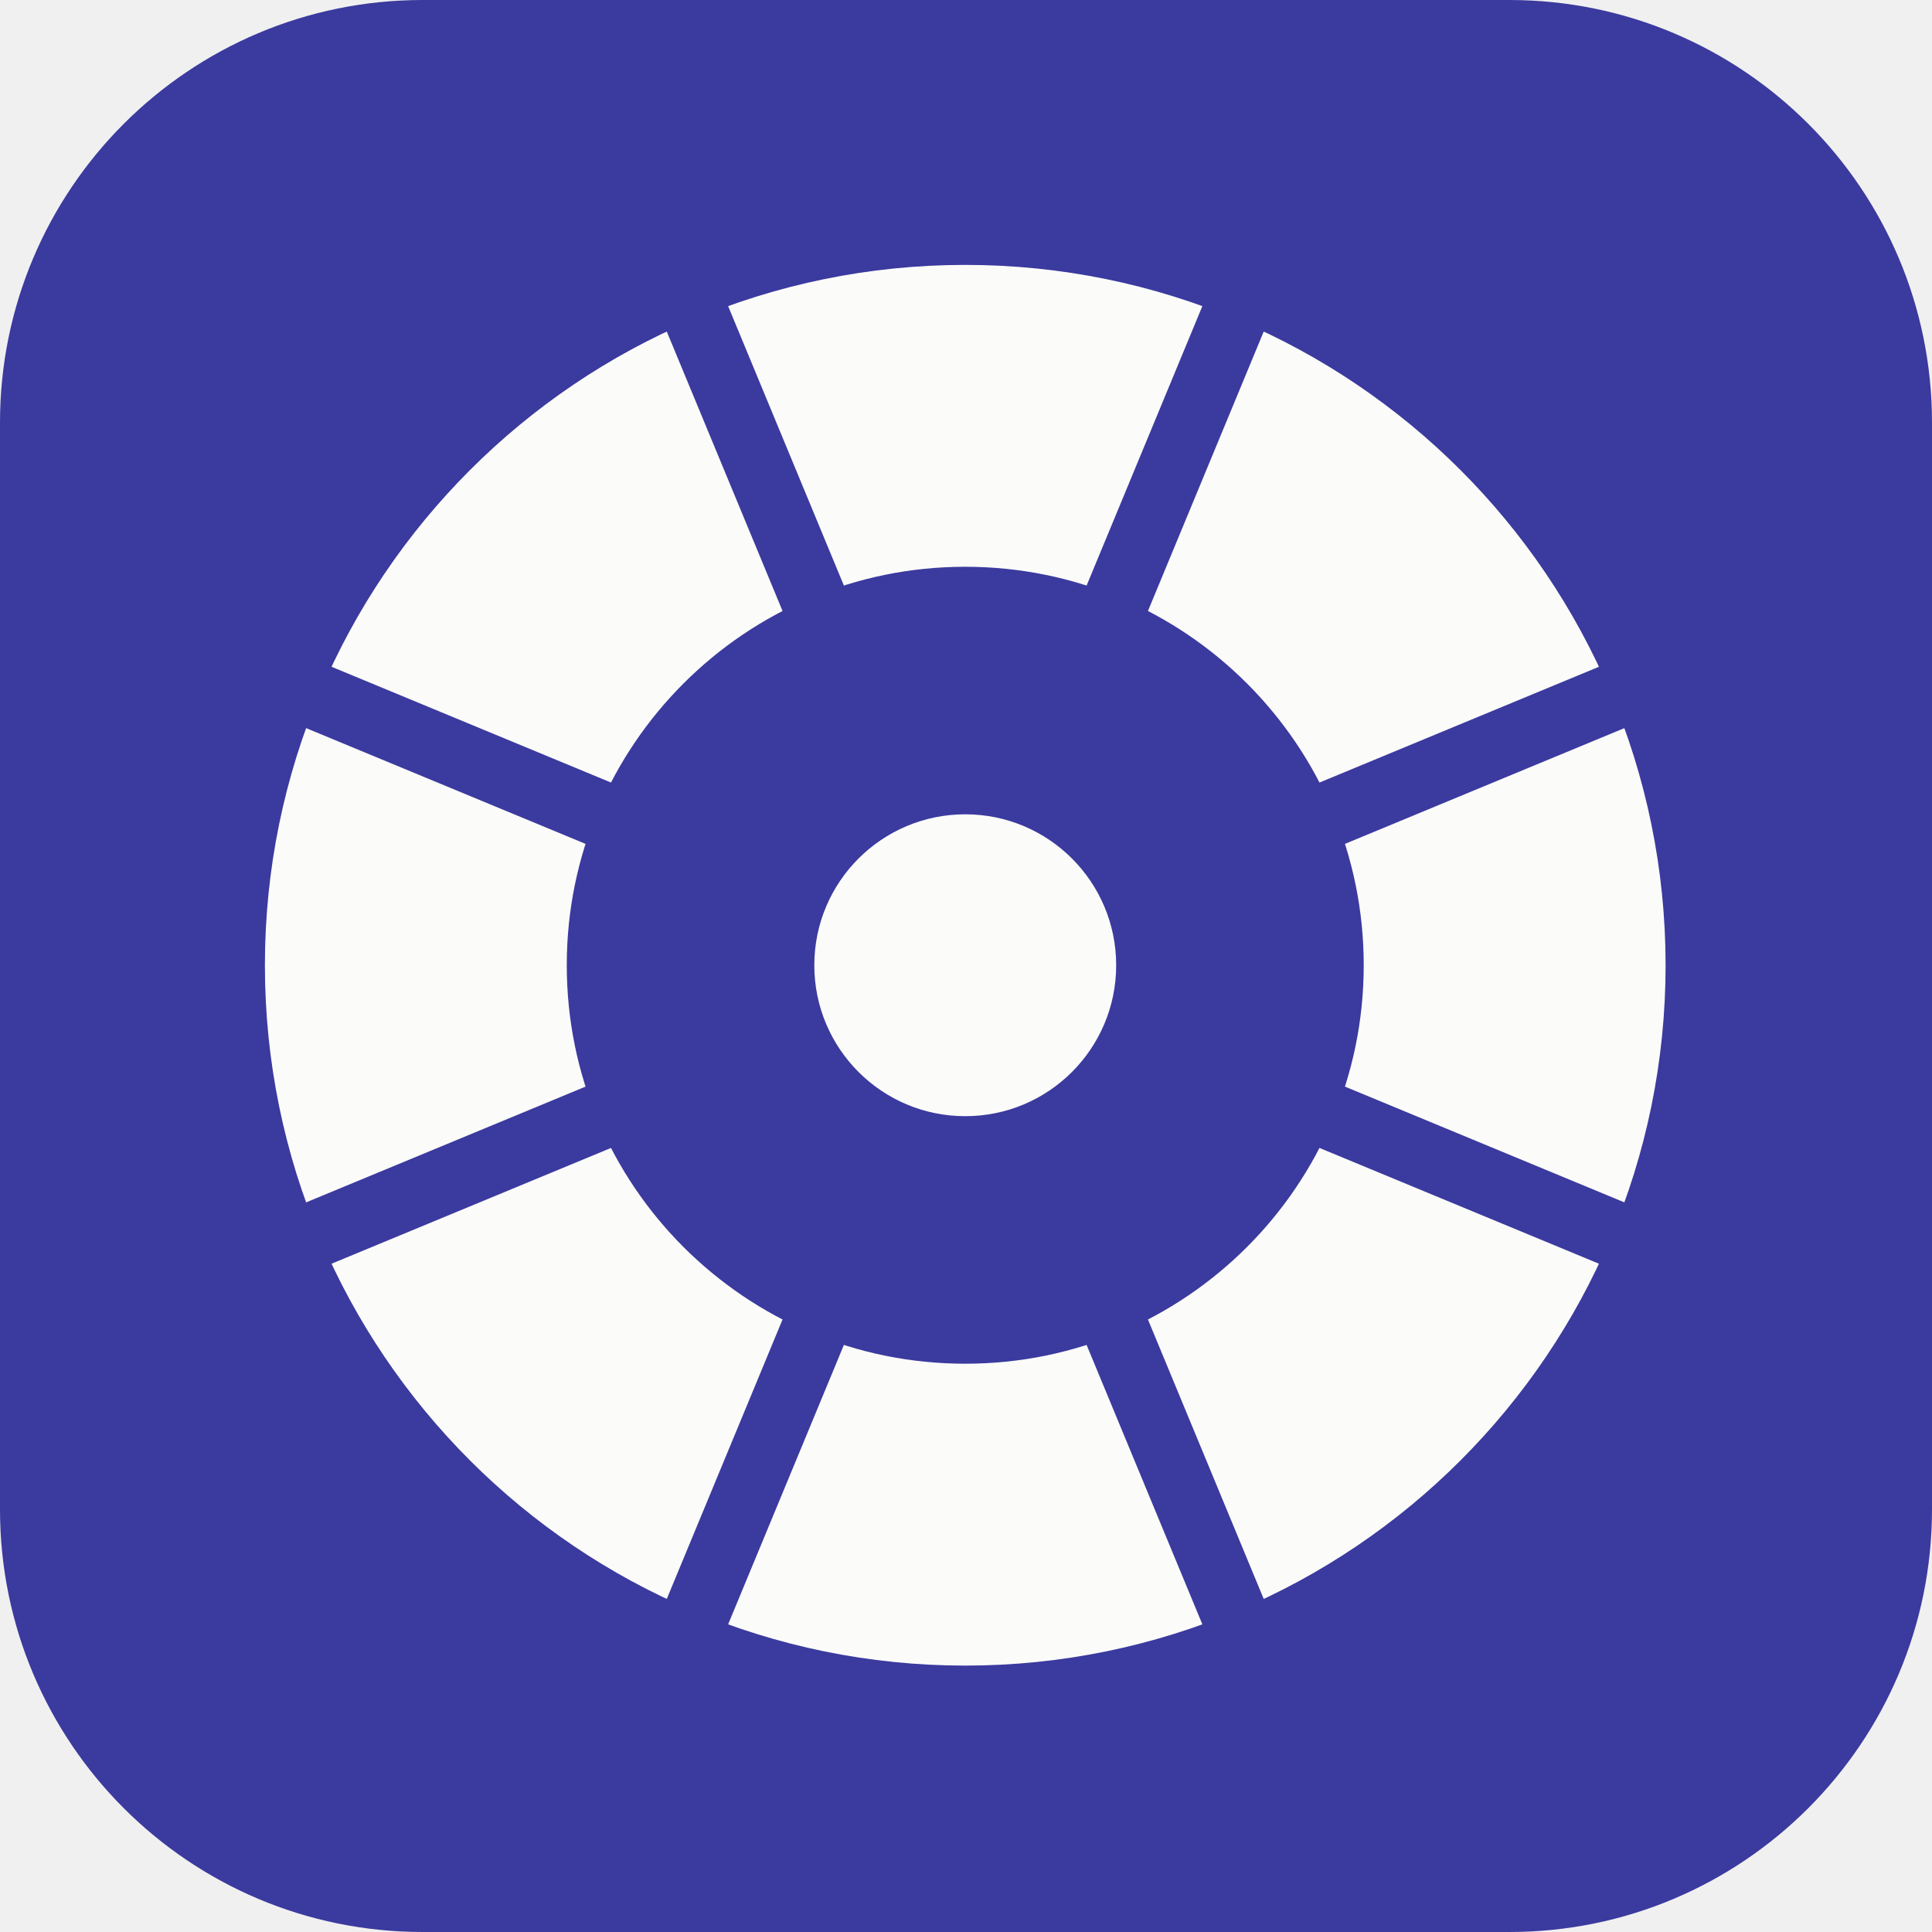
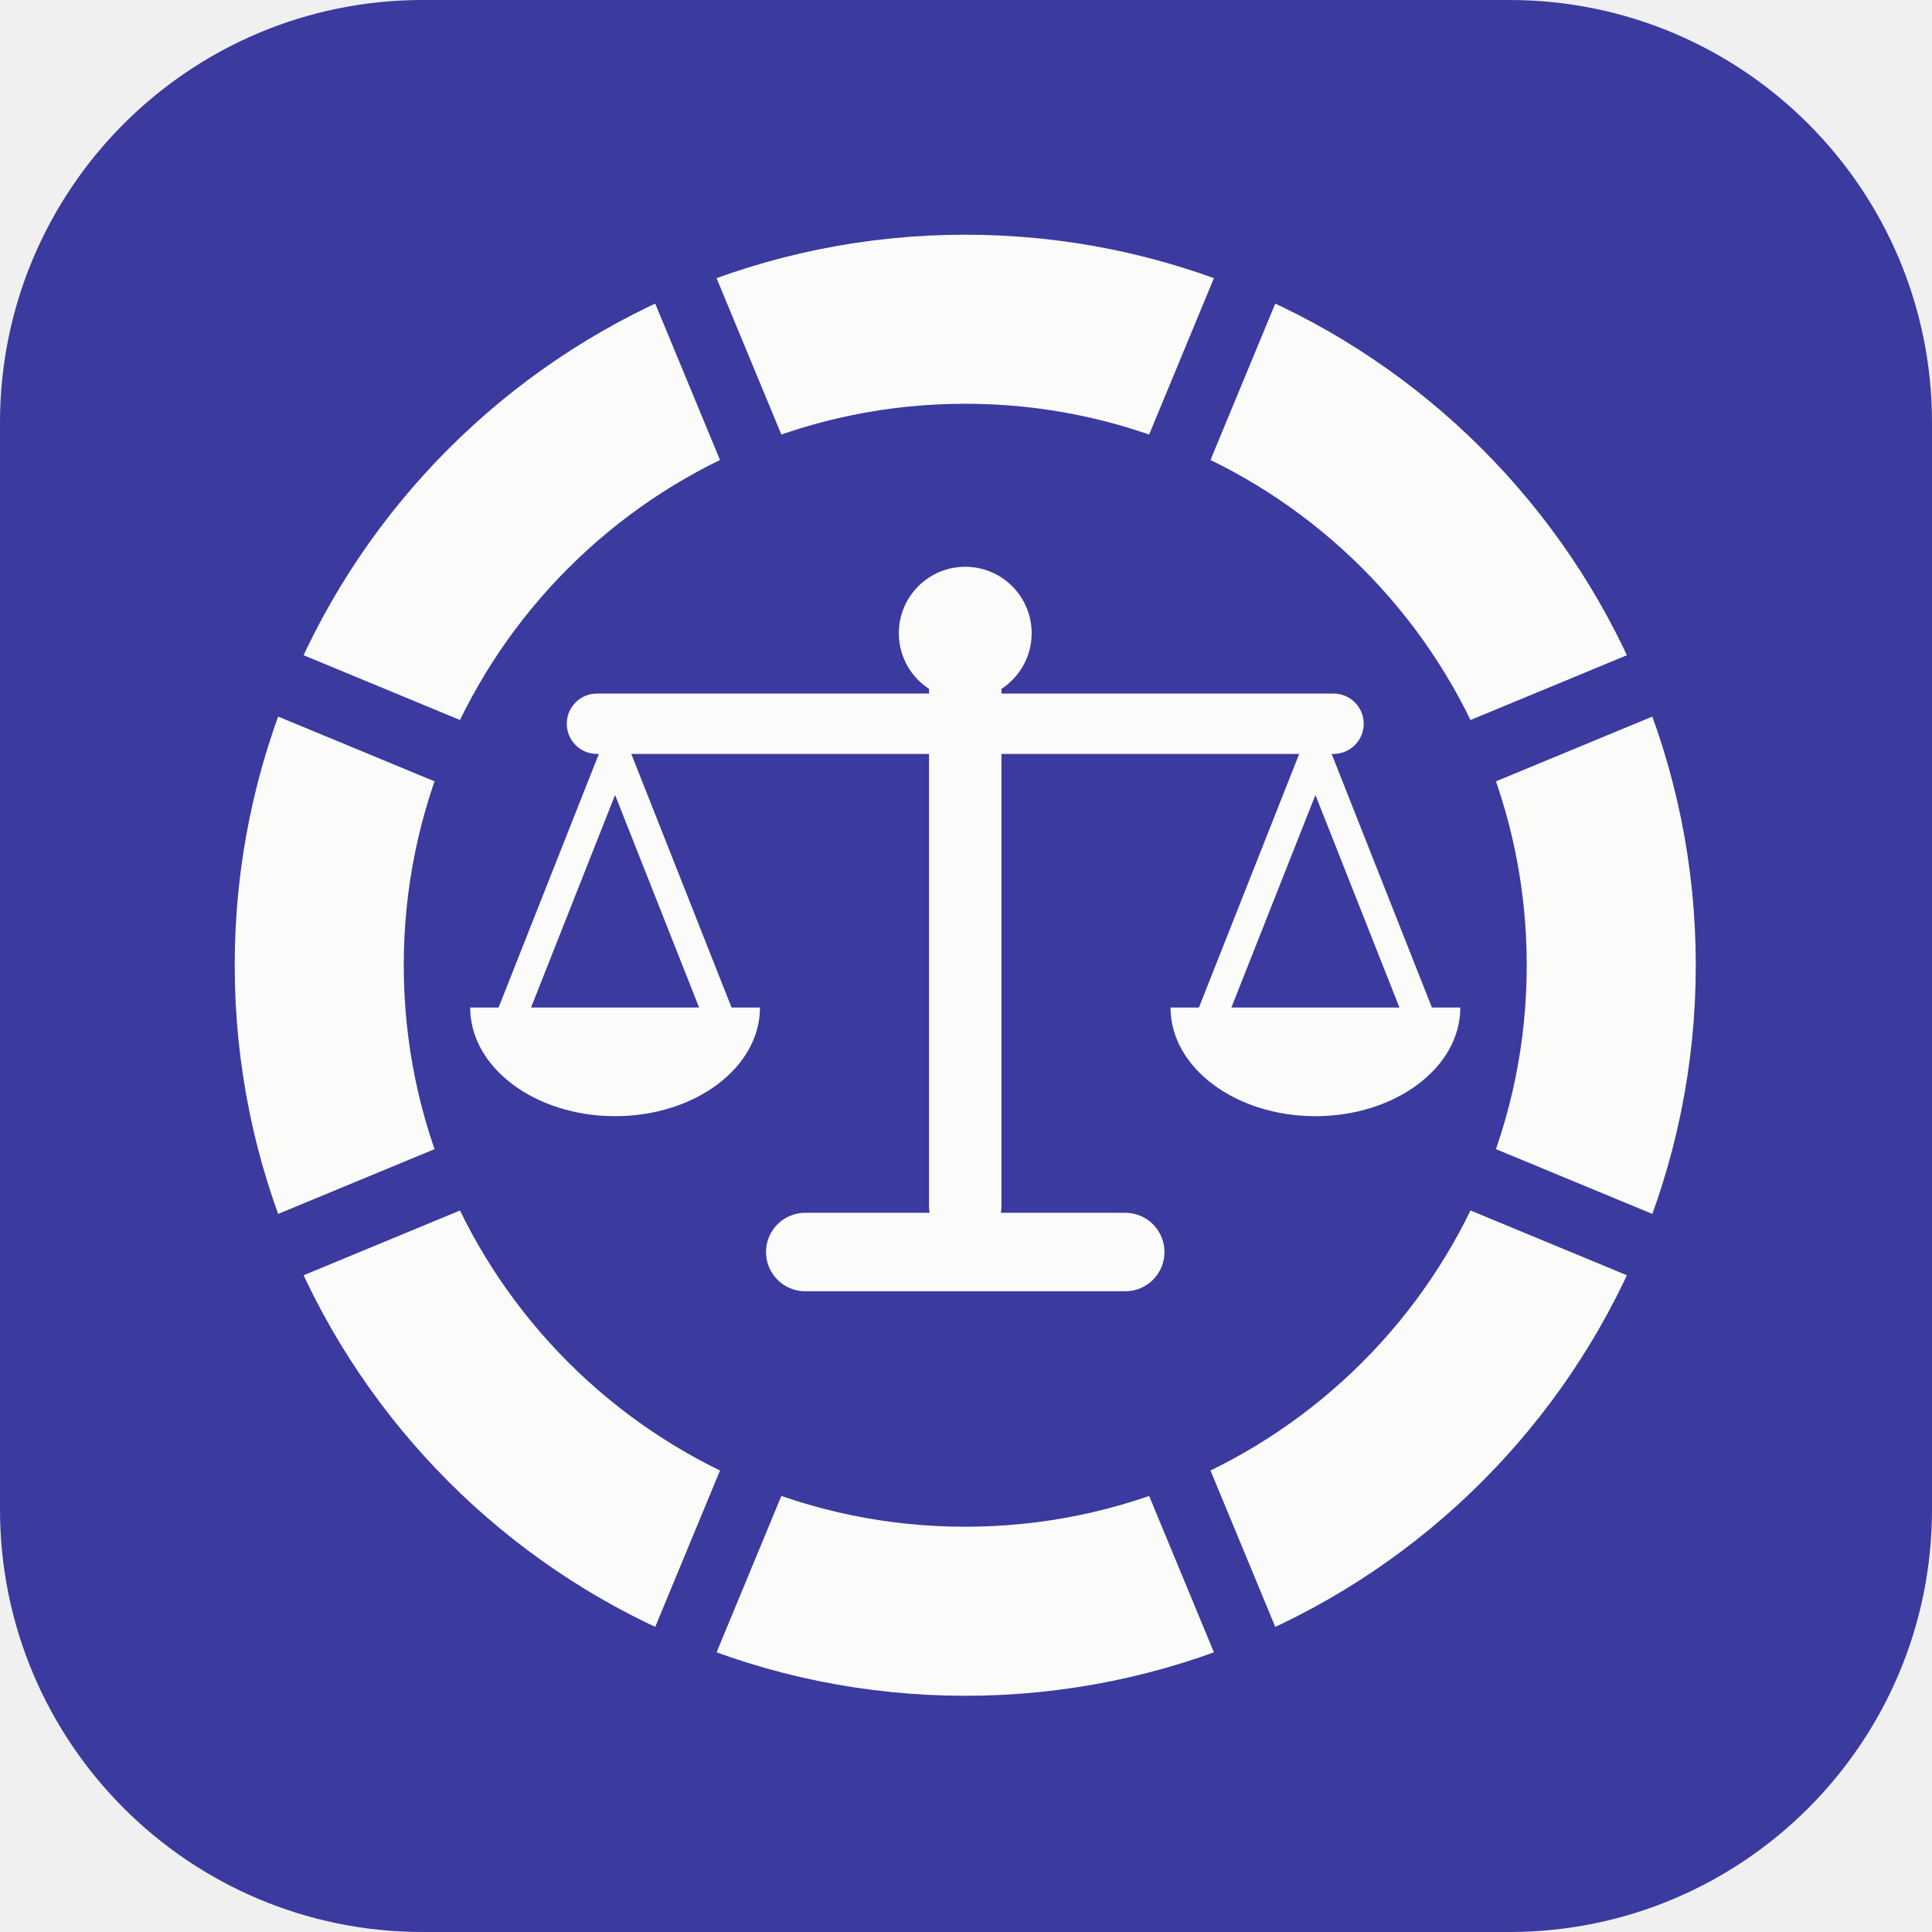
<svg xmlns="http://www.w3.org/2000/svg" width="512" height="512" viewBox="0 0 512 512">
  <rect width="512" height="512" rx="112" fill="#3B3A9F" />
  <g transform="translate(51 51) scale(0.8)">
    <mask id="frm11" maskUnits="userSpaceOnUse" x="0" y="0" width="512" height="512">
      <rect width="512" height="512" fill="white" />
-       <line x1="25.0" y1="160.3" x2="487.0" y2="351.7" stroke="black" stroke-width="22" />
-       <line x1="160.3" y1="25.0" x2="351.7" y2="487.0" stroke="black" stroke-width="22" />
-       <line x1="351.7" y1="25.0" x2="160.3" y2="487.0" stroke="black" stroke-width="22" />
-       <line x1="487.0" y1="160.3" x2="25.0" y2="351.7" stroke="black" stroke-width="22" />
+       <line x1="15.8" y1="156.5" x2="496.2" y2="355.5" stroke="black" stroke-width="22" />
+       <line x1="156.5" y1="15.8" x2="355.5" y2="496.2" stroke="black" stroke-width="22" />
+       <line x1="355.5" y1="15.8" x2="156.5" y2="496.2" stroke="black" stroke-width="22" />
+       <line x1="496.2" y1="156.5" x2="15.8" y2="355.5" stroke="black" stroke-width="22" />
    </mask>
-     <circle cx="256" cy="256" r="182" fill="none" stroke="#FBFBF9" stroke-width="100" mask="url(#frm11)" />
-     <circle cx="256" cy="256" r="50" fill="#FBFBF9" />
+     <circle cx="256" cy="256" r="214" fill="none" stroke="#FBFBF9" stroke-width="56" mask="url(#frm11)" />
+     <g fill="#FBFBF9">
+       <circle cx="256" cy="146" r="22" />
+       <rect x="244" y="150" width="24" height="196" rx="10" />
+       <rect x="190" y="338" width="132" height="26" rx="13" />
+       <rect x="124" y="166" width="264" height="20" rx="10" />
+       <path d="M140 186 L106 272 M140 186 L174 272 M372 186 L338 272 M372 186 L406 272" fill="none" stroke="#FBFBF9" stroke-width="10" stroke-linecap="round" />
+       <path d="M92 270 h96 a48 36 0 0 1 -96 0z" />
+       <path d="M324 270 h96 a48 36 0 0 1 -96 0z" />
+     </g>
  </g>
</svg>
